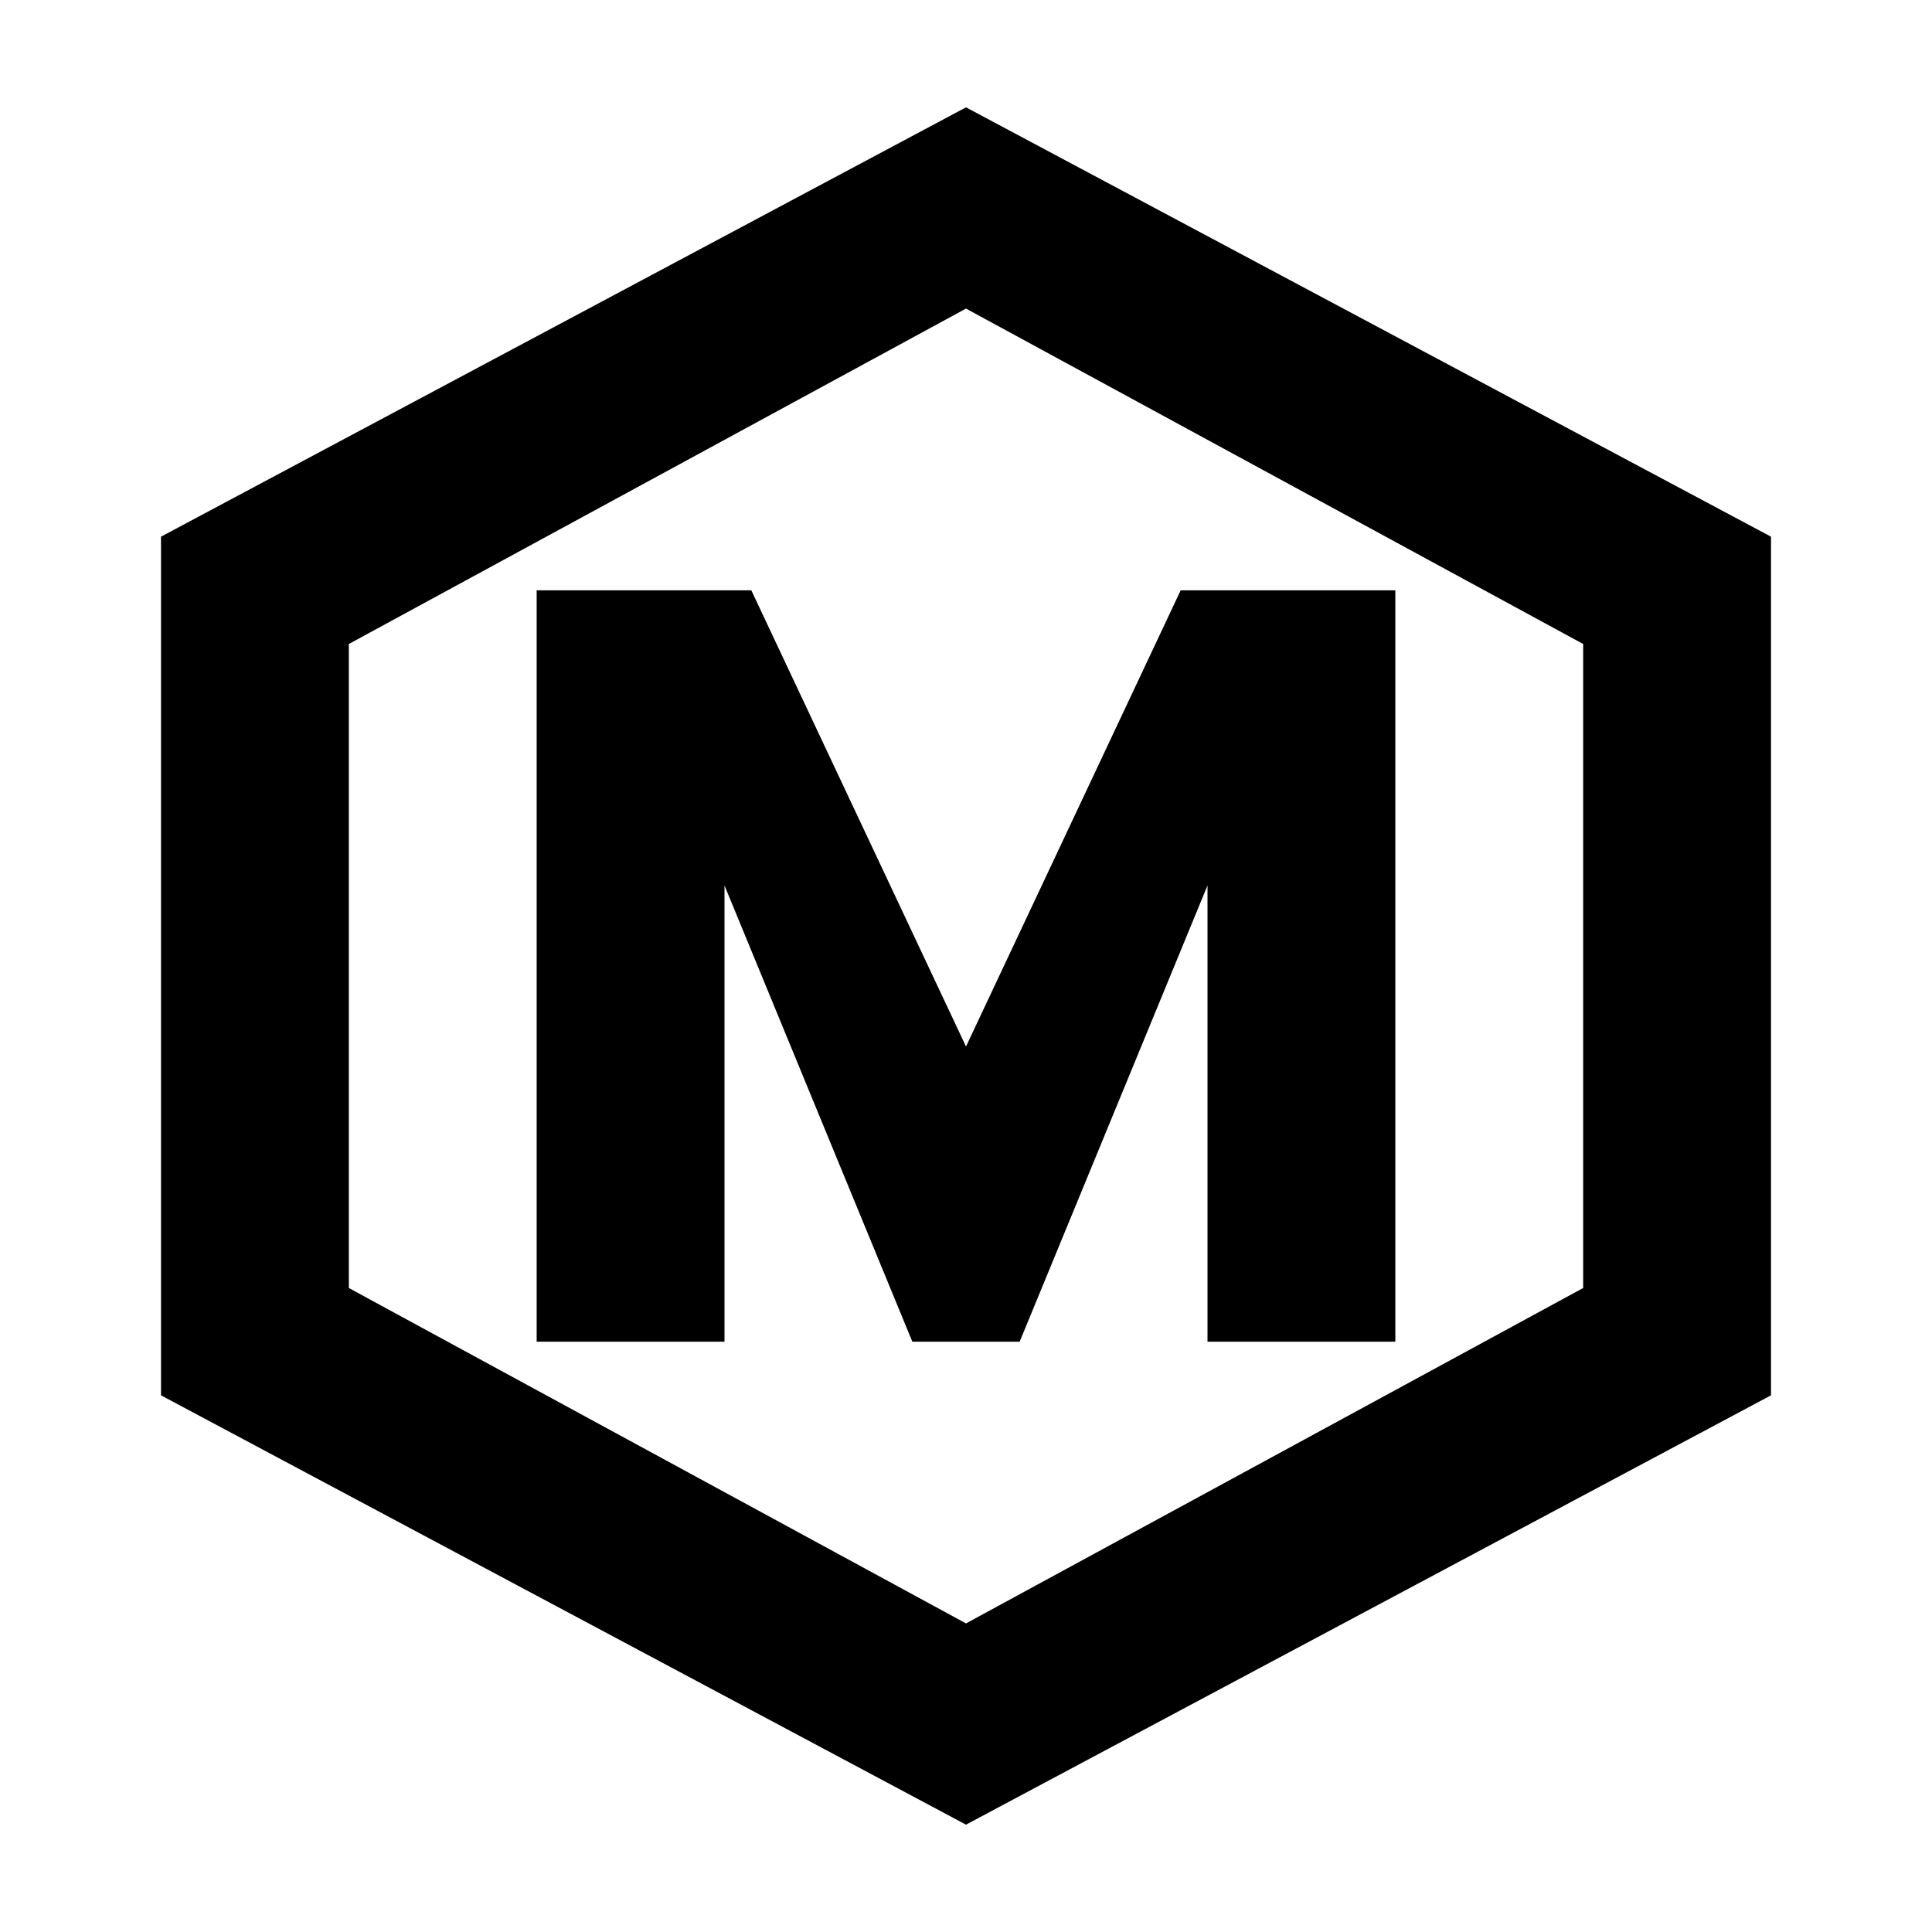
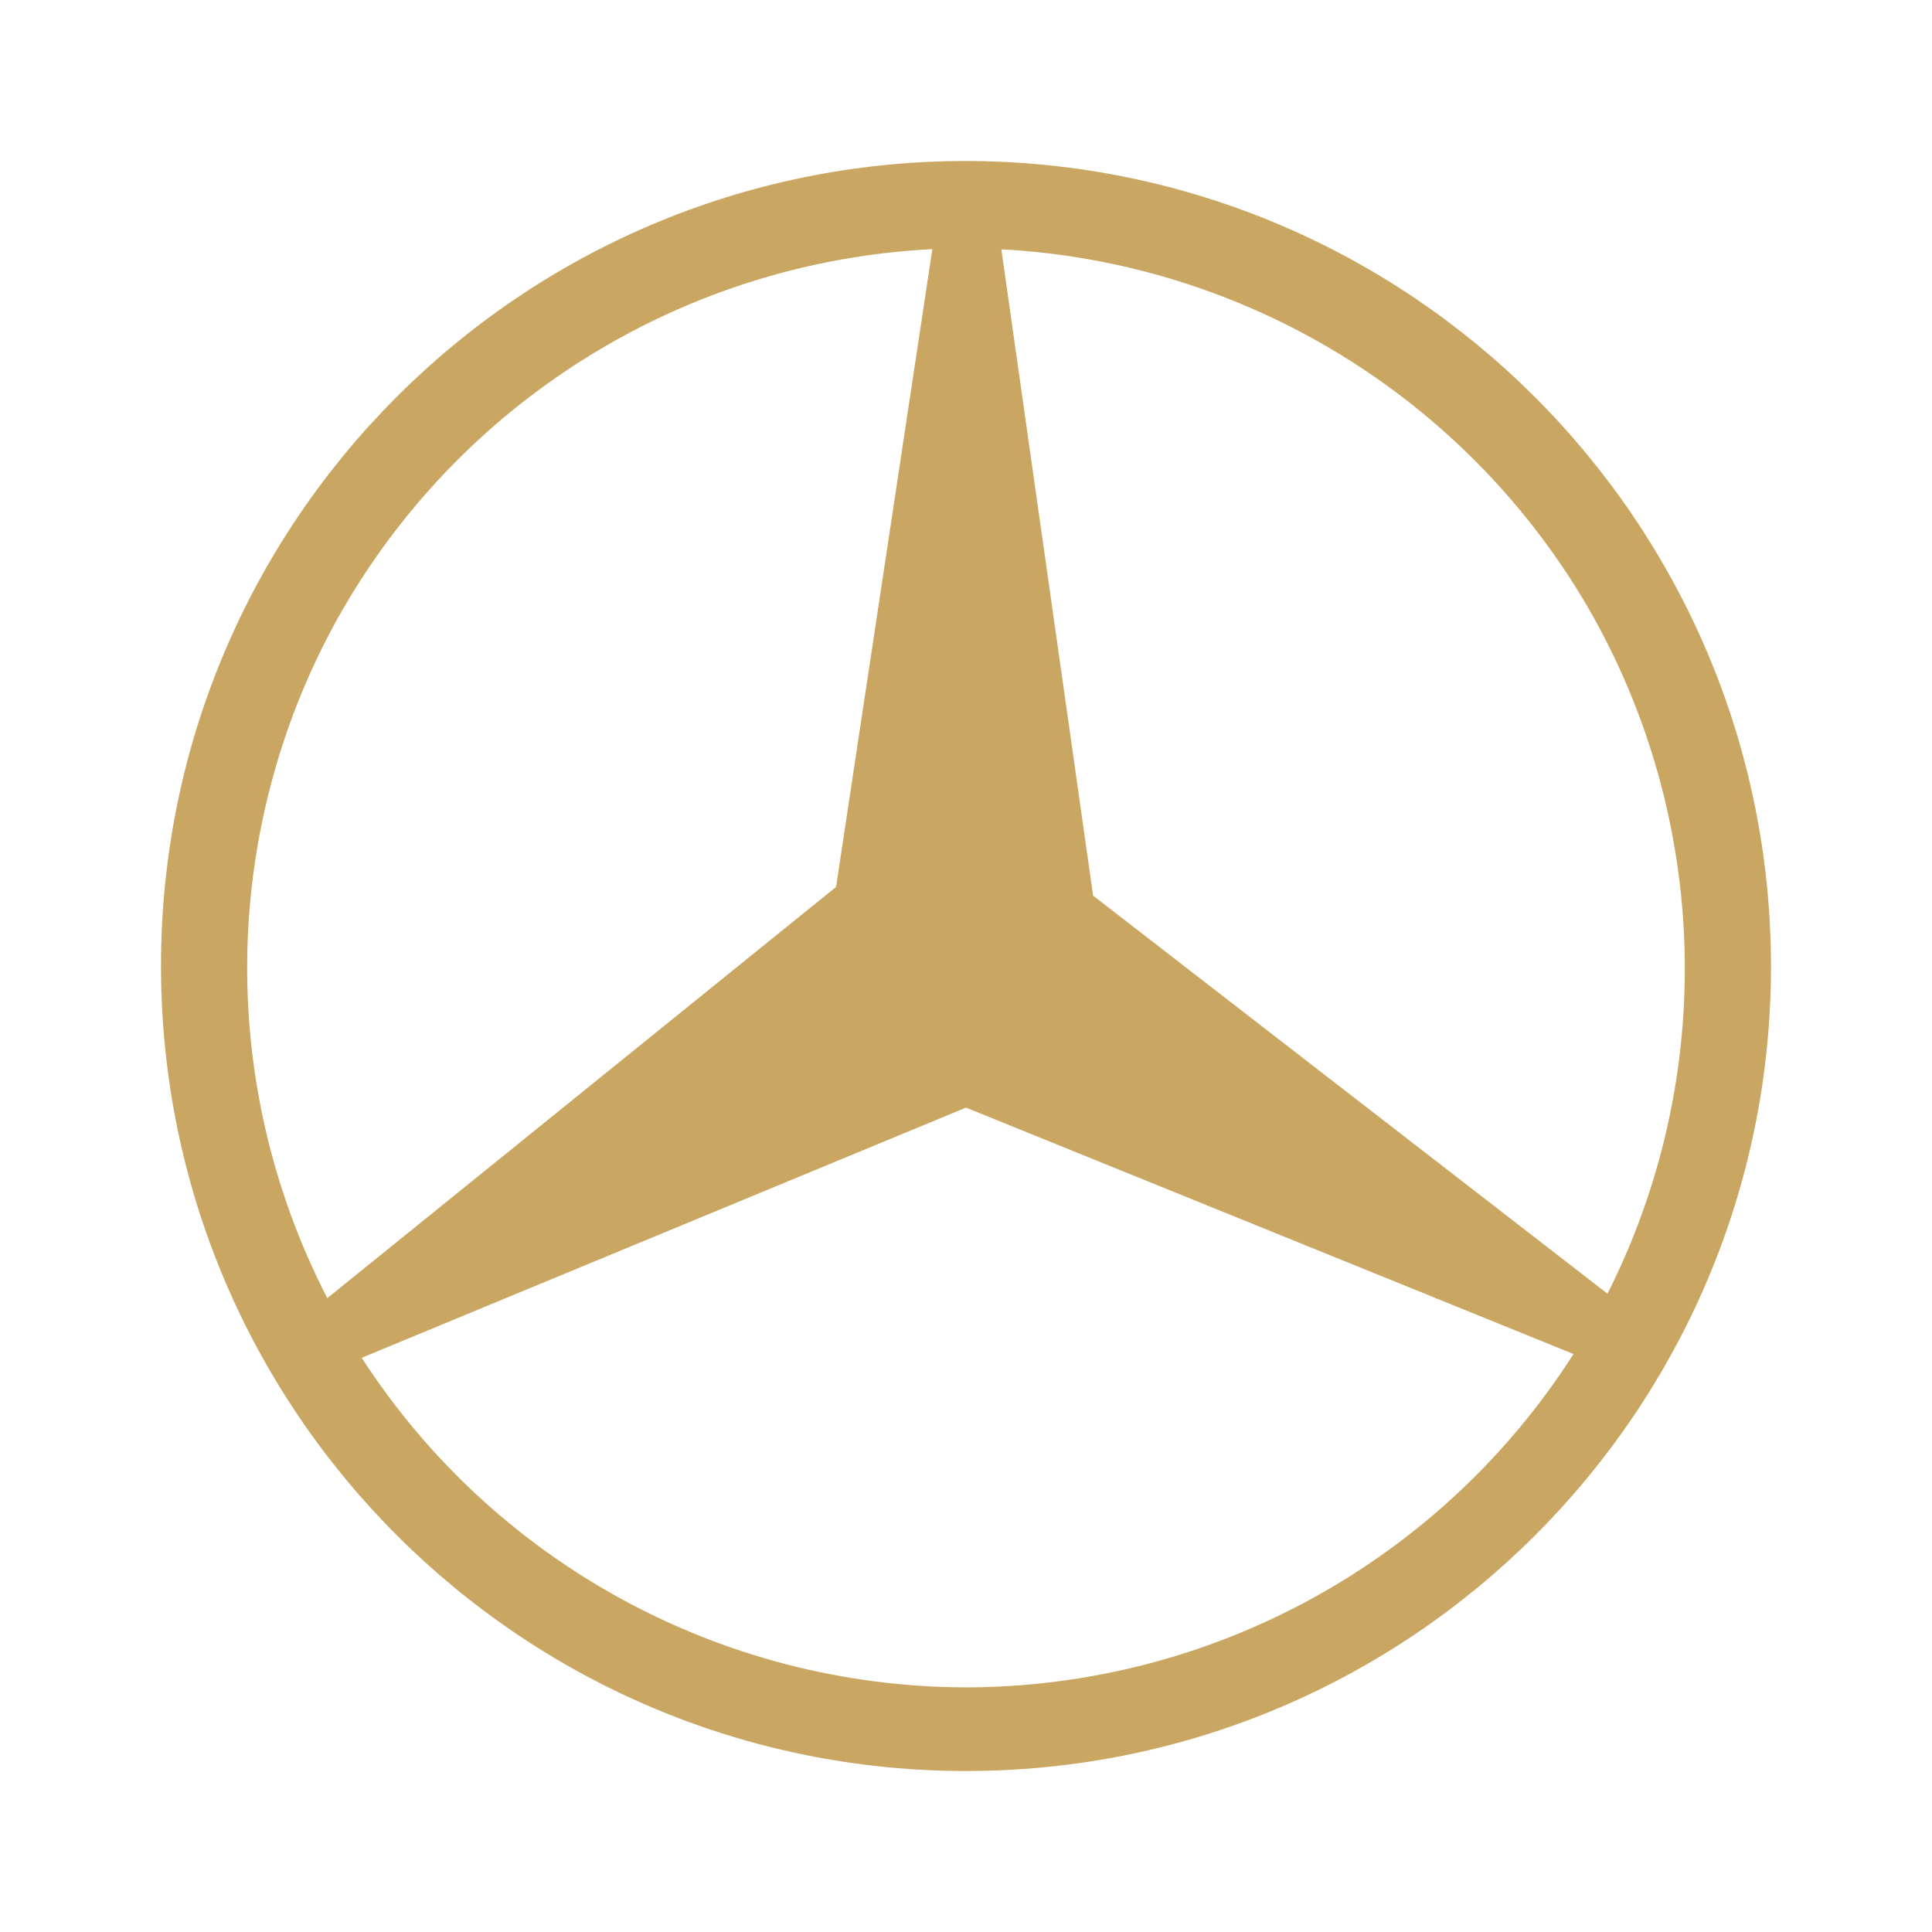
- <svg xmlns="http://www.w3.org/2000/svg" viewBox="0 0 72 72" role="img" aria-label="Maybach">
-   <path fill="currentColor" d="M36 4 66 20v32L36 68 6 52V20zm0 7.5L13 24v24l23 12.5L59 48V24z" />
-   <path fill="currentColor" d="M20 50V22h8l8 17 8-17h8v28h-7V33l-7 17h-4l-7-17v17z" />
+ <svg xmlns="http://www.w3.org/2000/svg" width="1em" height="1em" viewBox="0 0 24 24">
+   <path fill="#C9A661" d="M12 2a10 10 0 1 0 10 10A10.013 10.013 0 0 0 12 2M4.265 7.558a8.98 8.98 0 0 1 7.317-4.463l-1.196 7.923l-6.32 5.108a8.95 8.95 0 0 1 .198-8.568Zm15.46-.015a8.97 8.97 0 0 1 .244 8.528l-6.39-4.945l-1.14-8.029a8.99 8.99 0 0 1 7.286 4.446m-.178 9.277a8.97 8.97 0 0 1-7.511 4.141h-.046a8.96 8.96 0 0 1-7.497-4.094L12 13.759Z" />
</svg>
